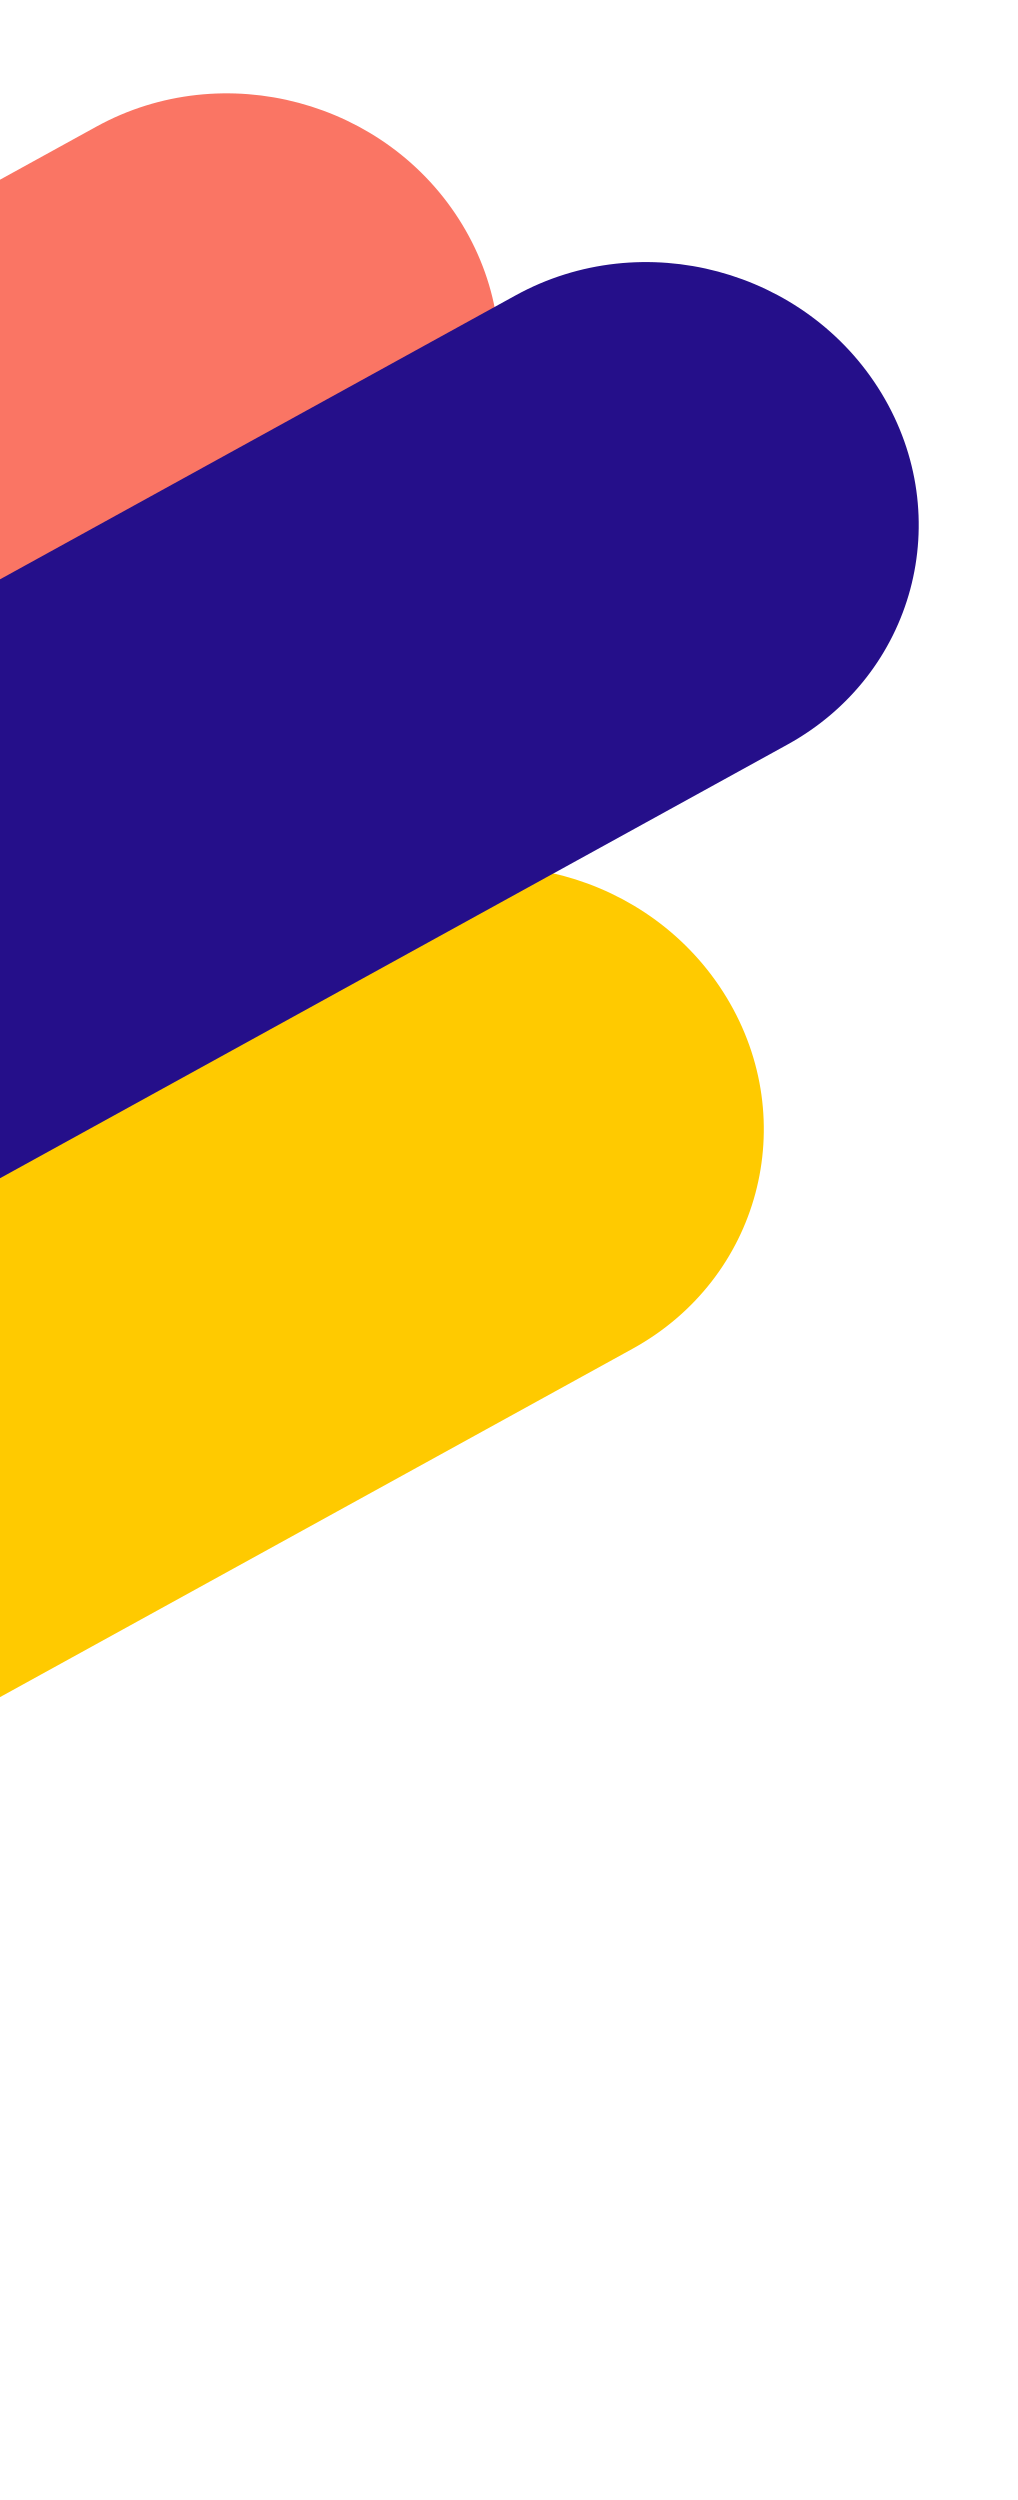
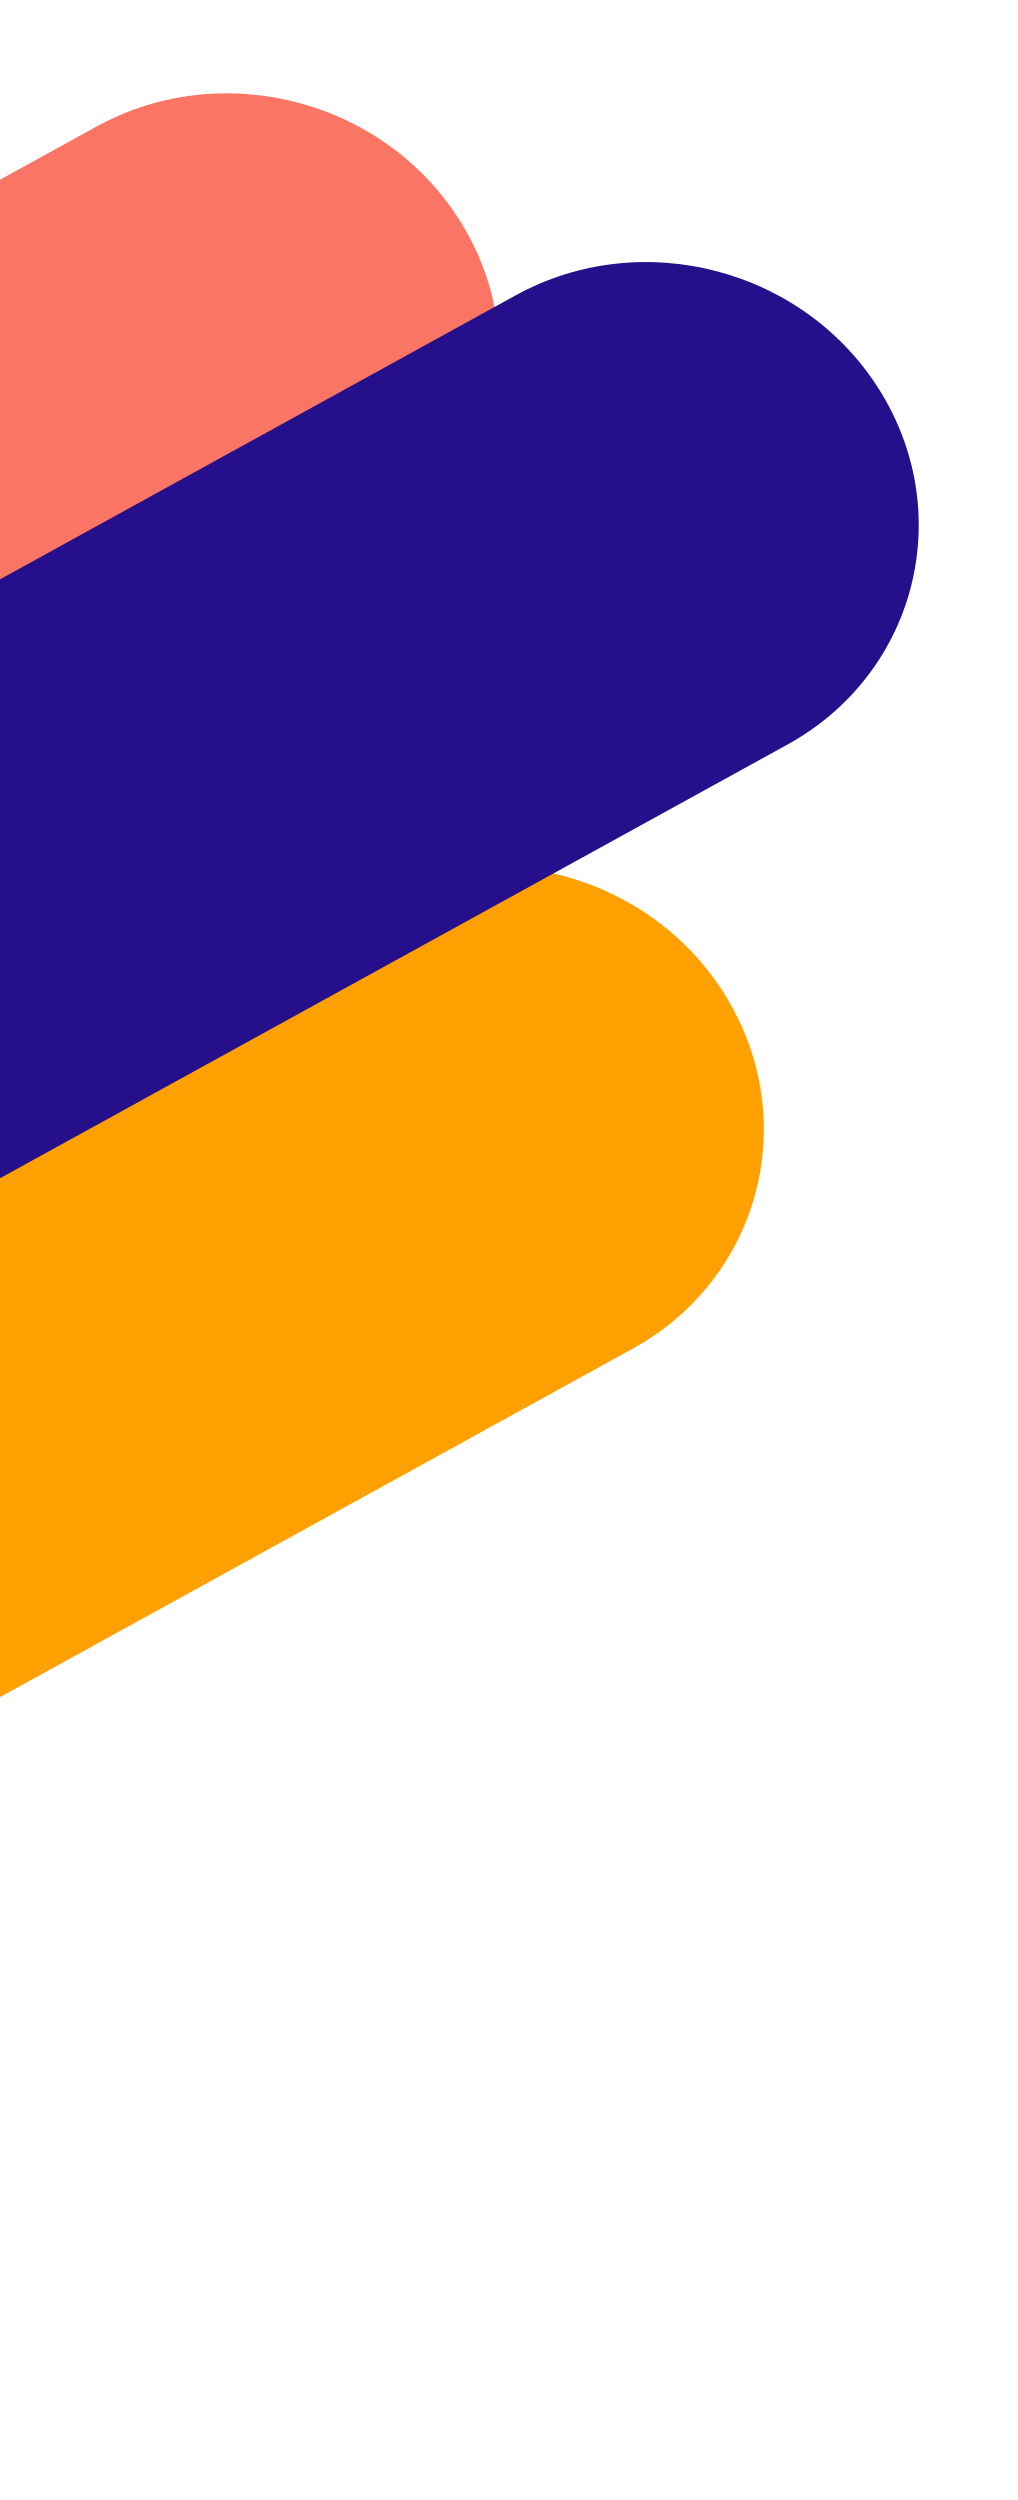
<svg xmlns="http://www.w3.org/2000/svg" width="173" height="425" viewBox="0 0 173 425" fill="none">
-   <rect width="450.338" height="89.257" rx="44.629" transform="matrix(0.875951 -0.482401 0.517808 0.855497 -294.06 348.641)" fill="#FFCA00" />
+   <rect width="450.338" height="89.257" rx="44.629" transform="matrix(0.875951 -0.482401 0.517808 0.855497 -294.06 348.641)" fill="#FEA100" />
  <rect width="450.338" height="89.257" rx="44.629" transform="matrix(0.875951 -0.482401 0.517808 0.855497 -339 217.243)" fill="#FA7564" />
  <rect width="450.338" height="89.257" rx="44.629" transform="matrix(0.875951 -0.482401 0.517808 0.855497 -267.724 245.926)" fill="#250F8A" />
</svg>
